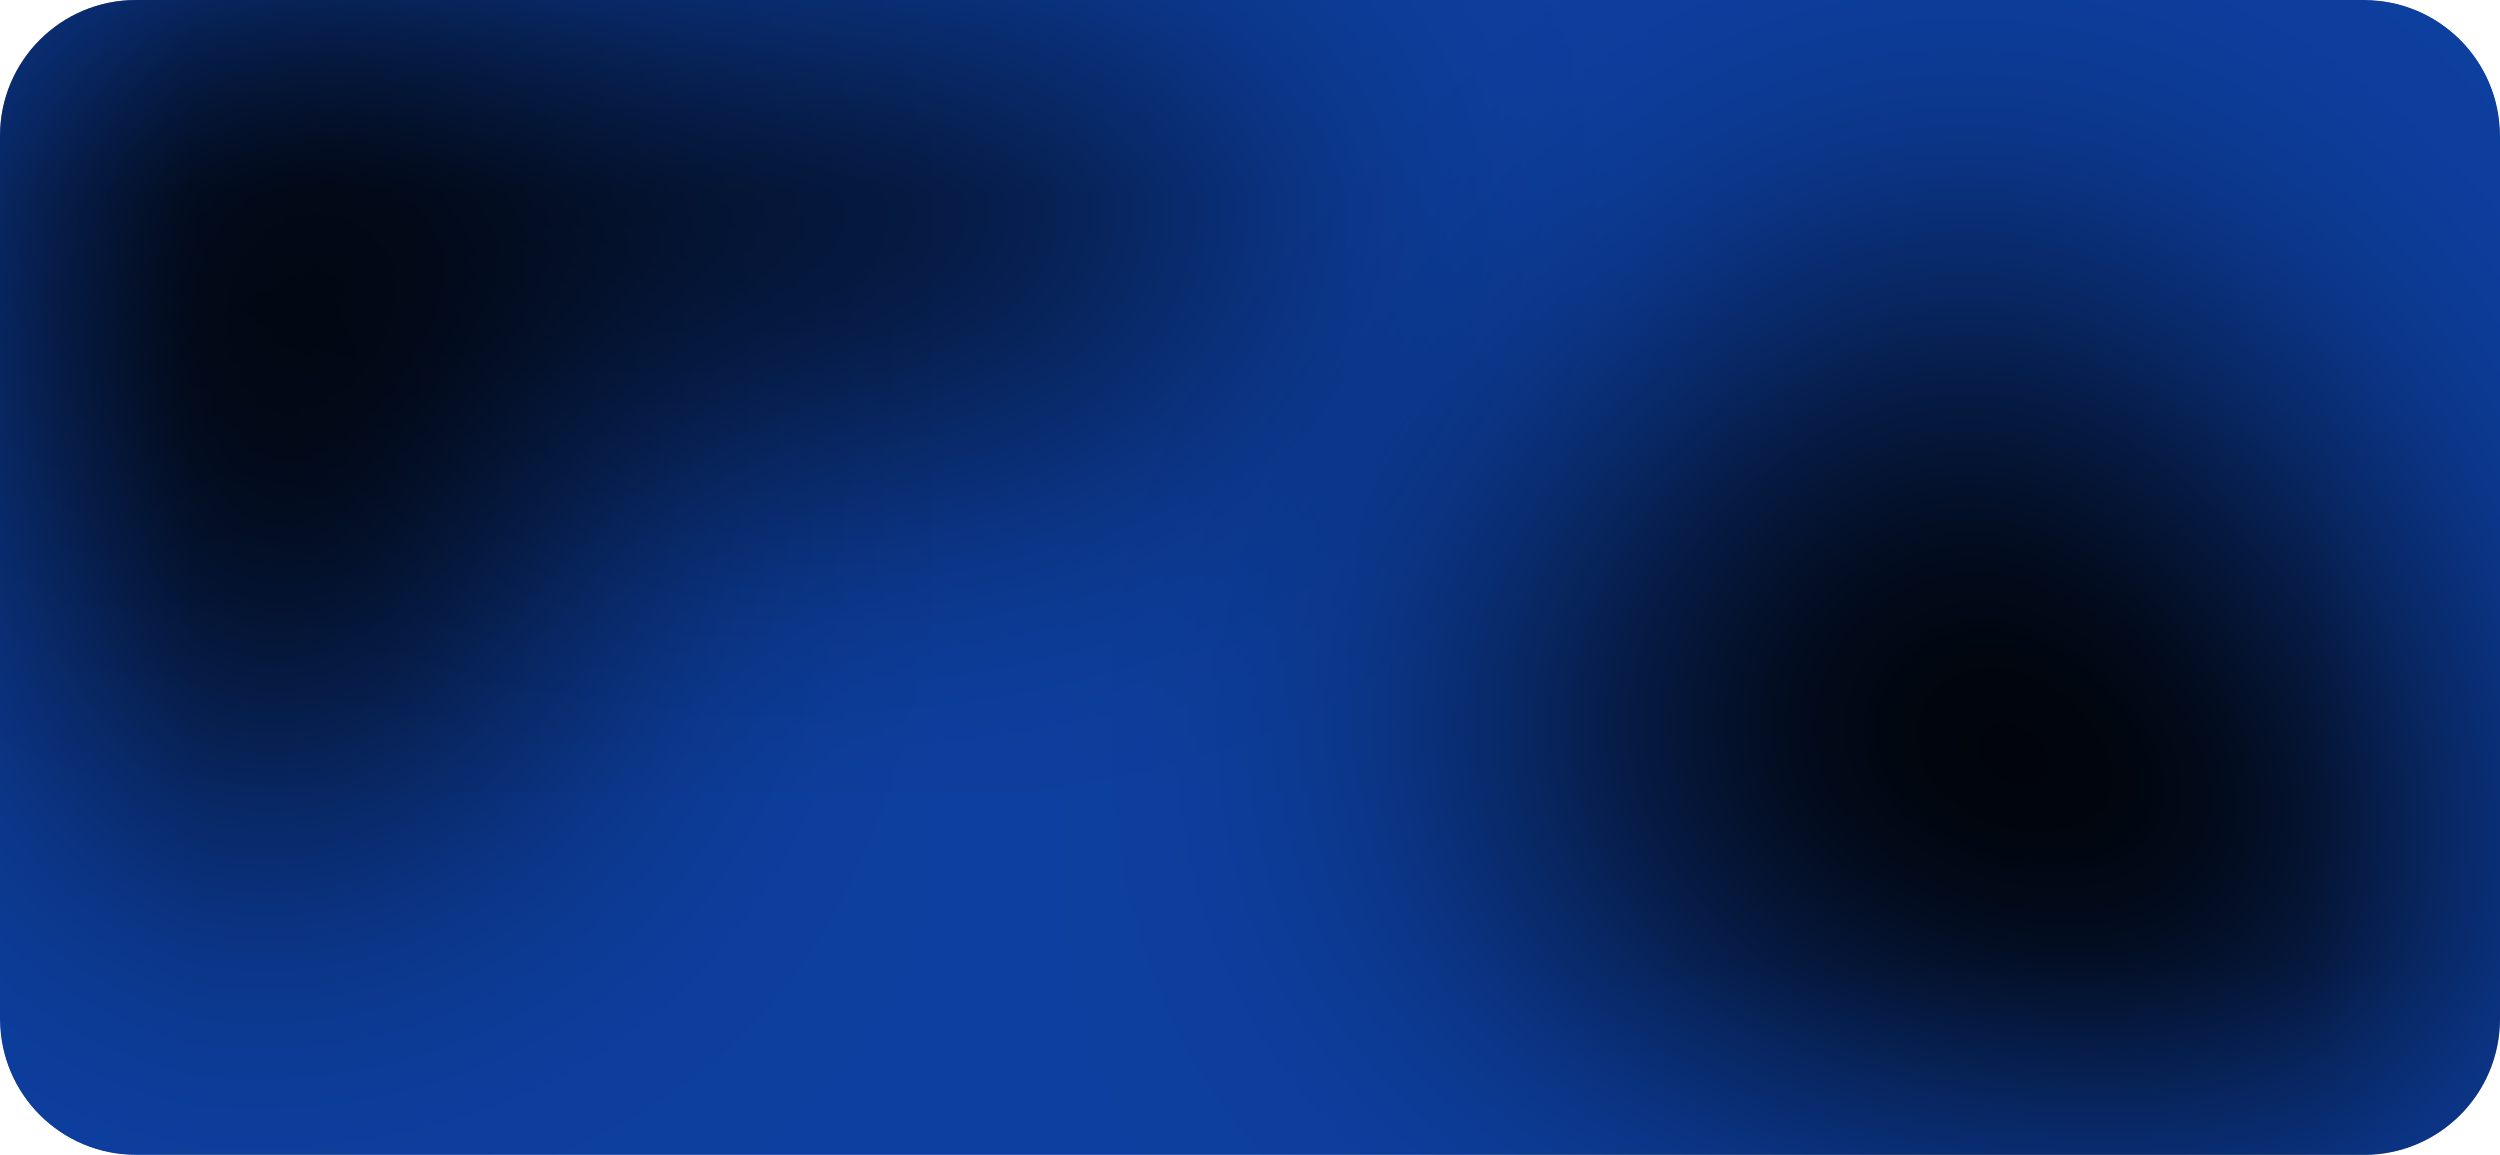
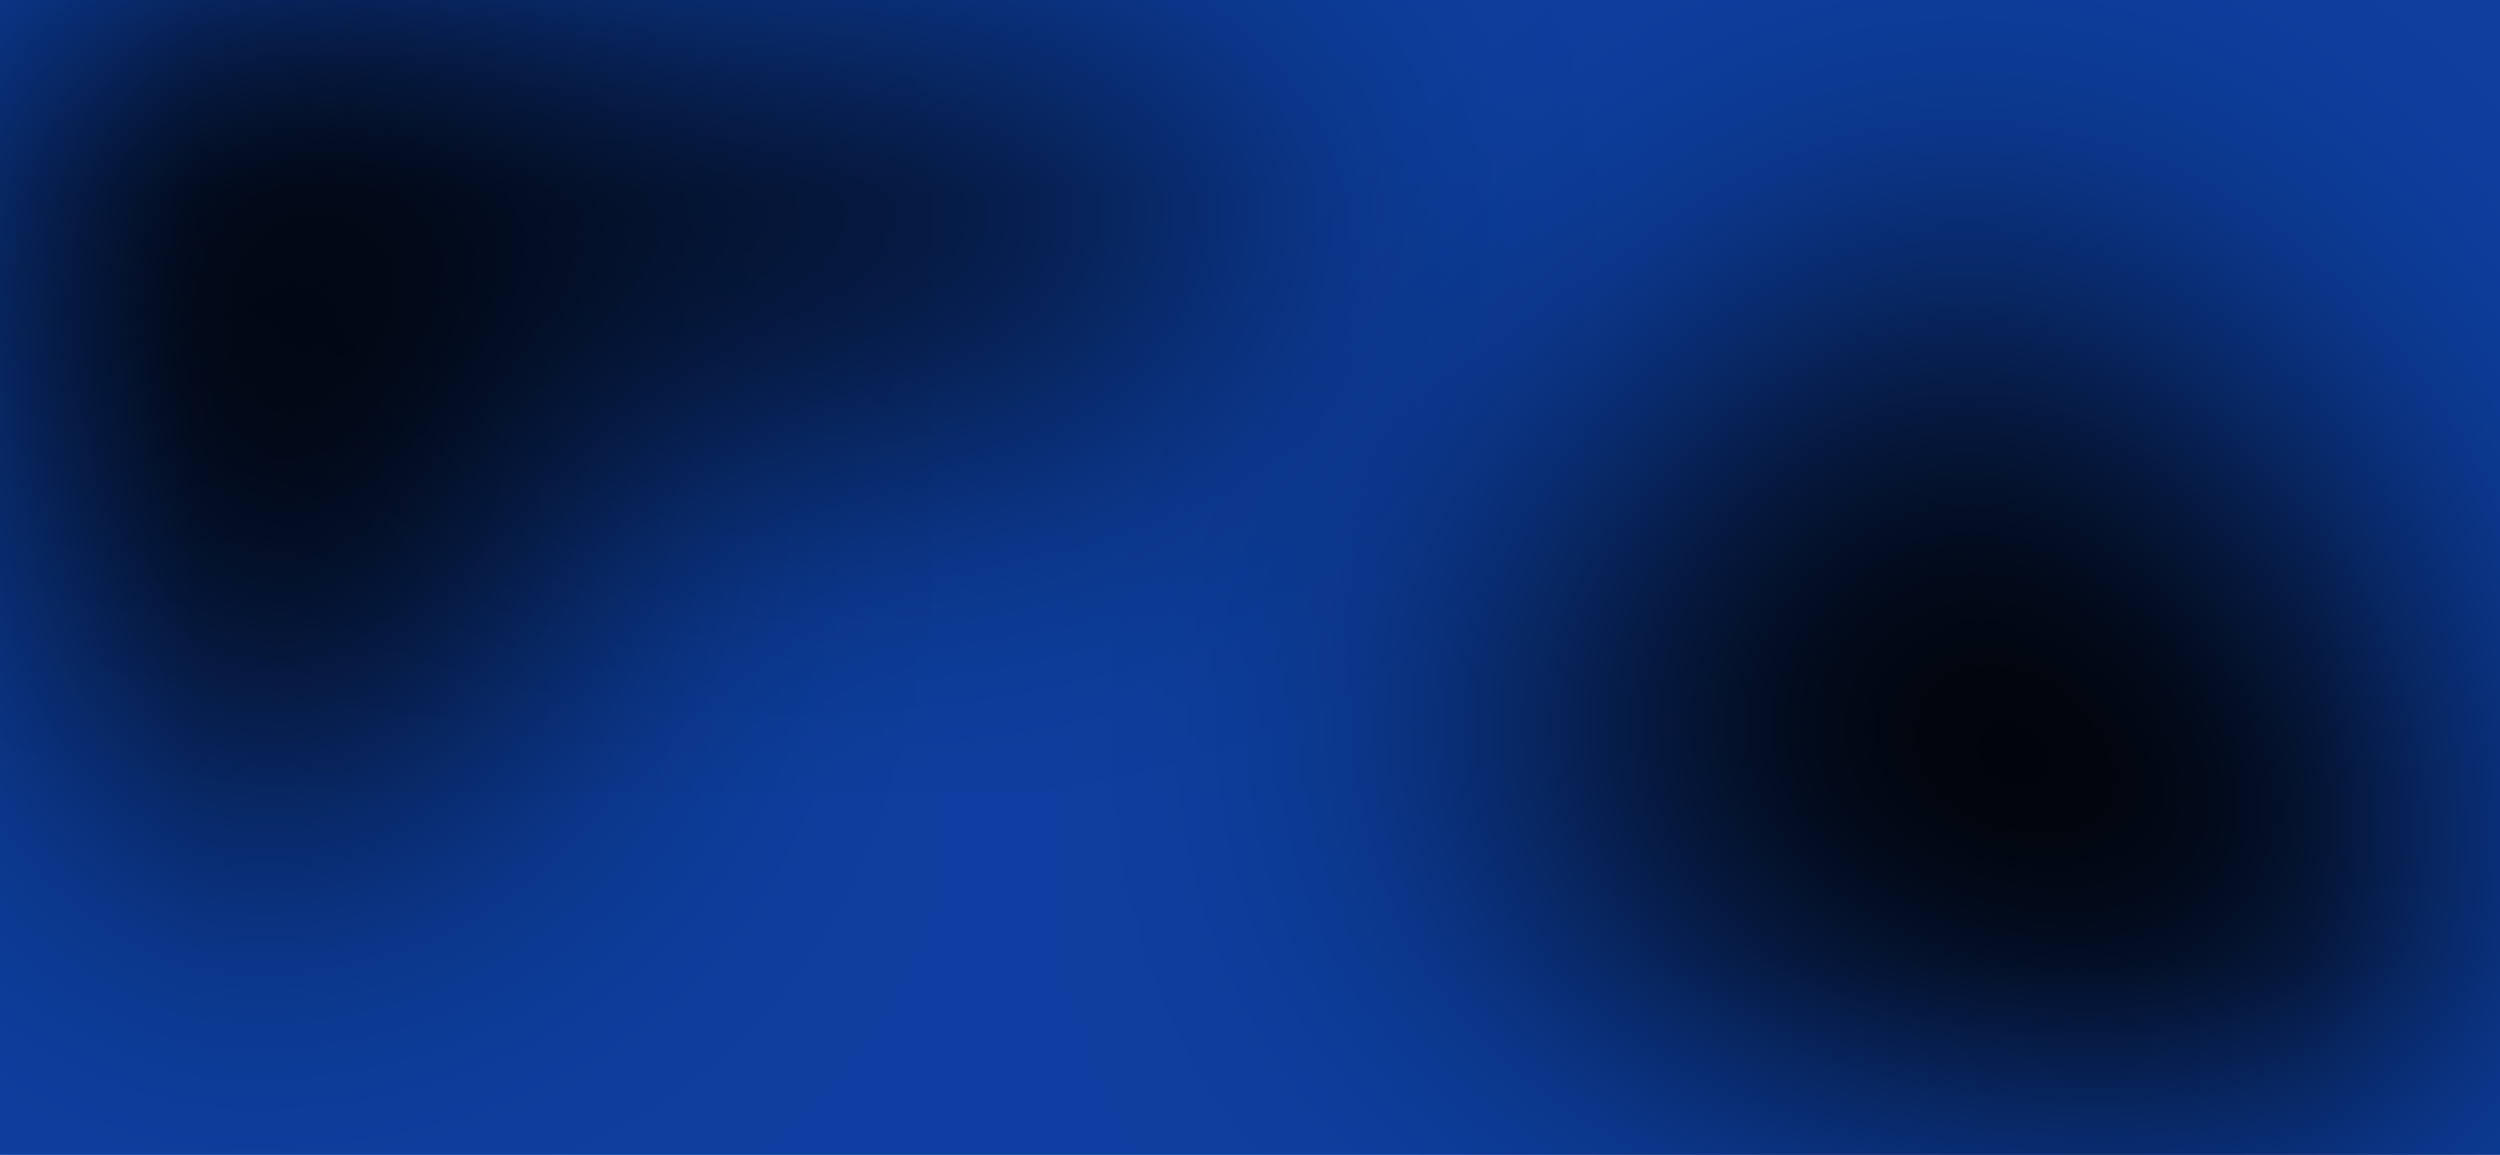
<svg xmlns="http://www.w3.org/2000/svg" width="736" height="340" viewBox="0 0 736 340" fill="none">
  <mask id="mask0_312_202" style="mask-type:alpha" maskUnits="userSpaceOnUse" x="0" y="0" width="736" height="340">
-     <rect width="736" height="340" rx="40" fill="#004FED" />
-     <rect width="736" height="340" rx="40" fill="#004FED" />
-     <rect width="736" height="340" rx="40" fill="#004FED" />
+     <rect width="736" height="340" fill="#004FED" />
+     <rect width="736" height="340" fill="#004FED" />
+     <rect width="736" height="340" fill="#004FED" />
  </mask>
  <g mask="url(#mask0_312_202)">
-     <rect width="736" height="340" rx="40" fill="#0D3FA0" />
+     <rect width="736" height="340" fill="#0D3FA0" />
    <g filter="url(#filter0_f_312_202)">
      <path d="M1 0H154V174C154 209.346 125.346 238 90 238H36C16.67 238 1 222.33 1 203V0Z" fill="black" />
    </g>
    <g filter="url(#filter1_f_312_202)">
      <path d="M1 113L1 -40L326 -40C341.464 -40 354 -27.464 354 -12L354 68C354 92.853 333.853 113 309 113L1 113Z" fill="black" />
    </g>
    <g filter="url(#filter2_f_312_202)">
      <path d="M818.791 295.756L661.278 453.269L441.153 233.144C430.218 222.21 430.218 204.481 441.153 193.546L547.047 87.652C564.621 70.078 593.113 70.078 610.687 87.652L818.791 295.756Z" fill="black" />
    </g>
  </g>
  <defs>
    <filter id="filter0_f_312_202" x="-119" y="-120" width="393" height="478" filterUnits="userSpaceOnUse" color-interpolation-filters="sRGB">
      <feFlood flood-opacity="0" result="BackgroundImageFix" />
      <feBlend mode="normal" in="SourceGraphic" in2="BackgroundImageFix" result="shape" />
      <feGaussianBlur stdDeviation="60" result="effect1_foregroundBlur_312_202" />
    </filter>
    <filter id="filter1_f_312_202" x="-119" y="-160" width="593" height="393" filterUnits="userSpaceOnUse" color-interpolation-filters="sRGB">
      <feFlood flood-opacity="0" result="BackgroundImageFix" />
      <feBlend mode="normal" in="SourceGraphic" in2="BackgroundImageFix" result="shape" />
      <feGaussianBlur stdDeviation="60" result="effect1_foregroundBlur_312_202" />
    </filter>
    <filter id="filter2_f_312_202" x="312.951" y="-45.529" width="625.84" height="618.798" filterUnits="userSpaceOnUse" color-interpolation-filters="sRGB">
      <feFlood flood-opacity="0" result="BackgroundImageFix" />
      <feBlend mode="normal" in="SourceGraphic" in2="BackgroundImageFix" result="shape" />
      <feGaussianBlur stdDeviation="60" result="effect1_foregroundBlur_312_202" />
    </filter>
  </defs>
</svg>
